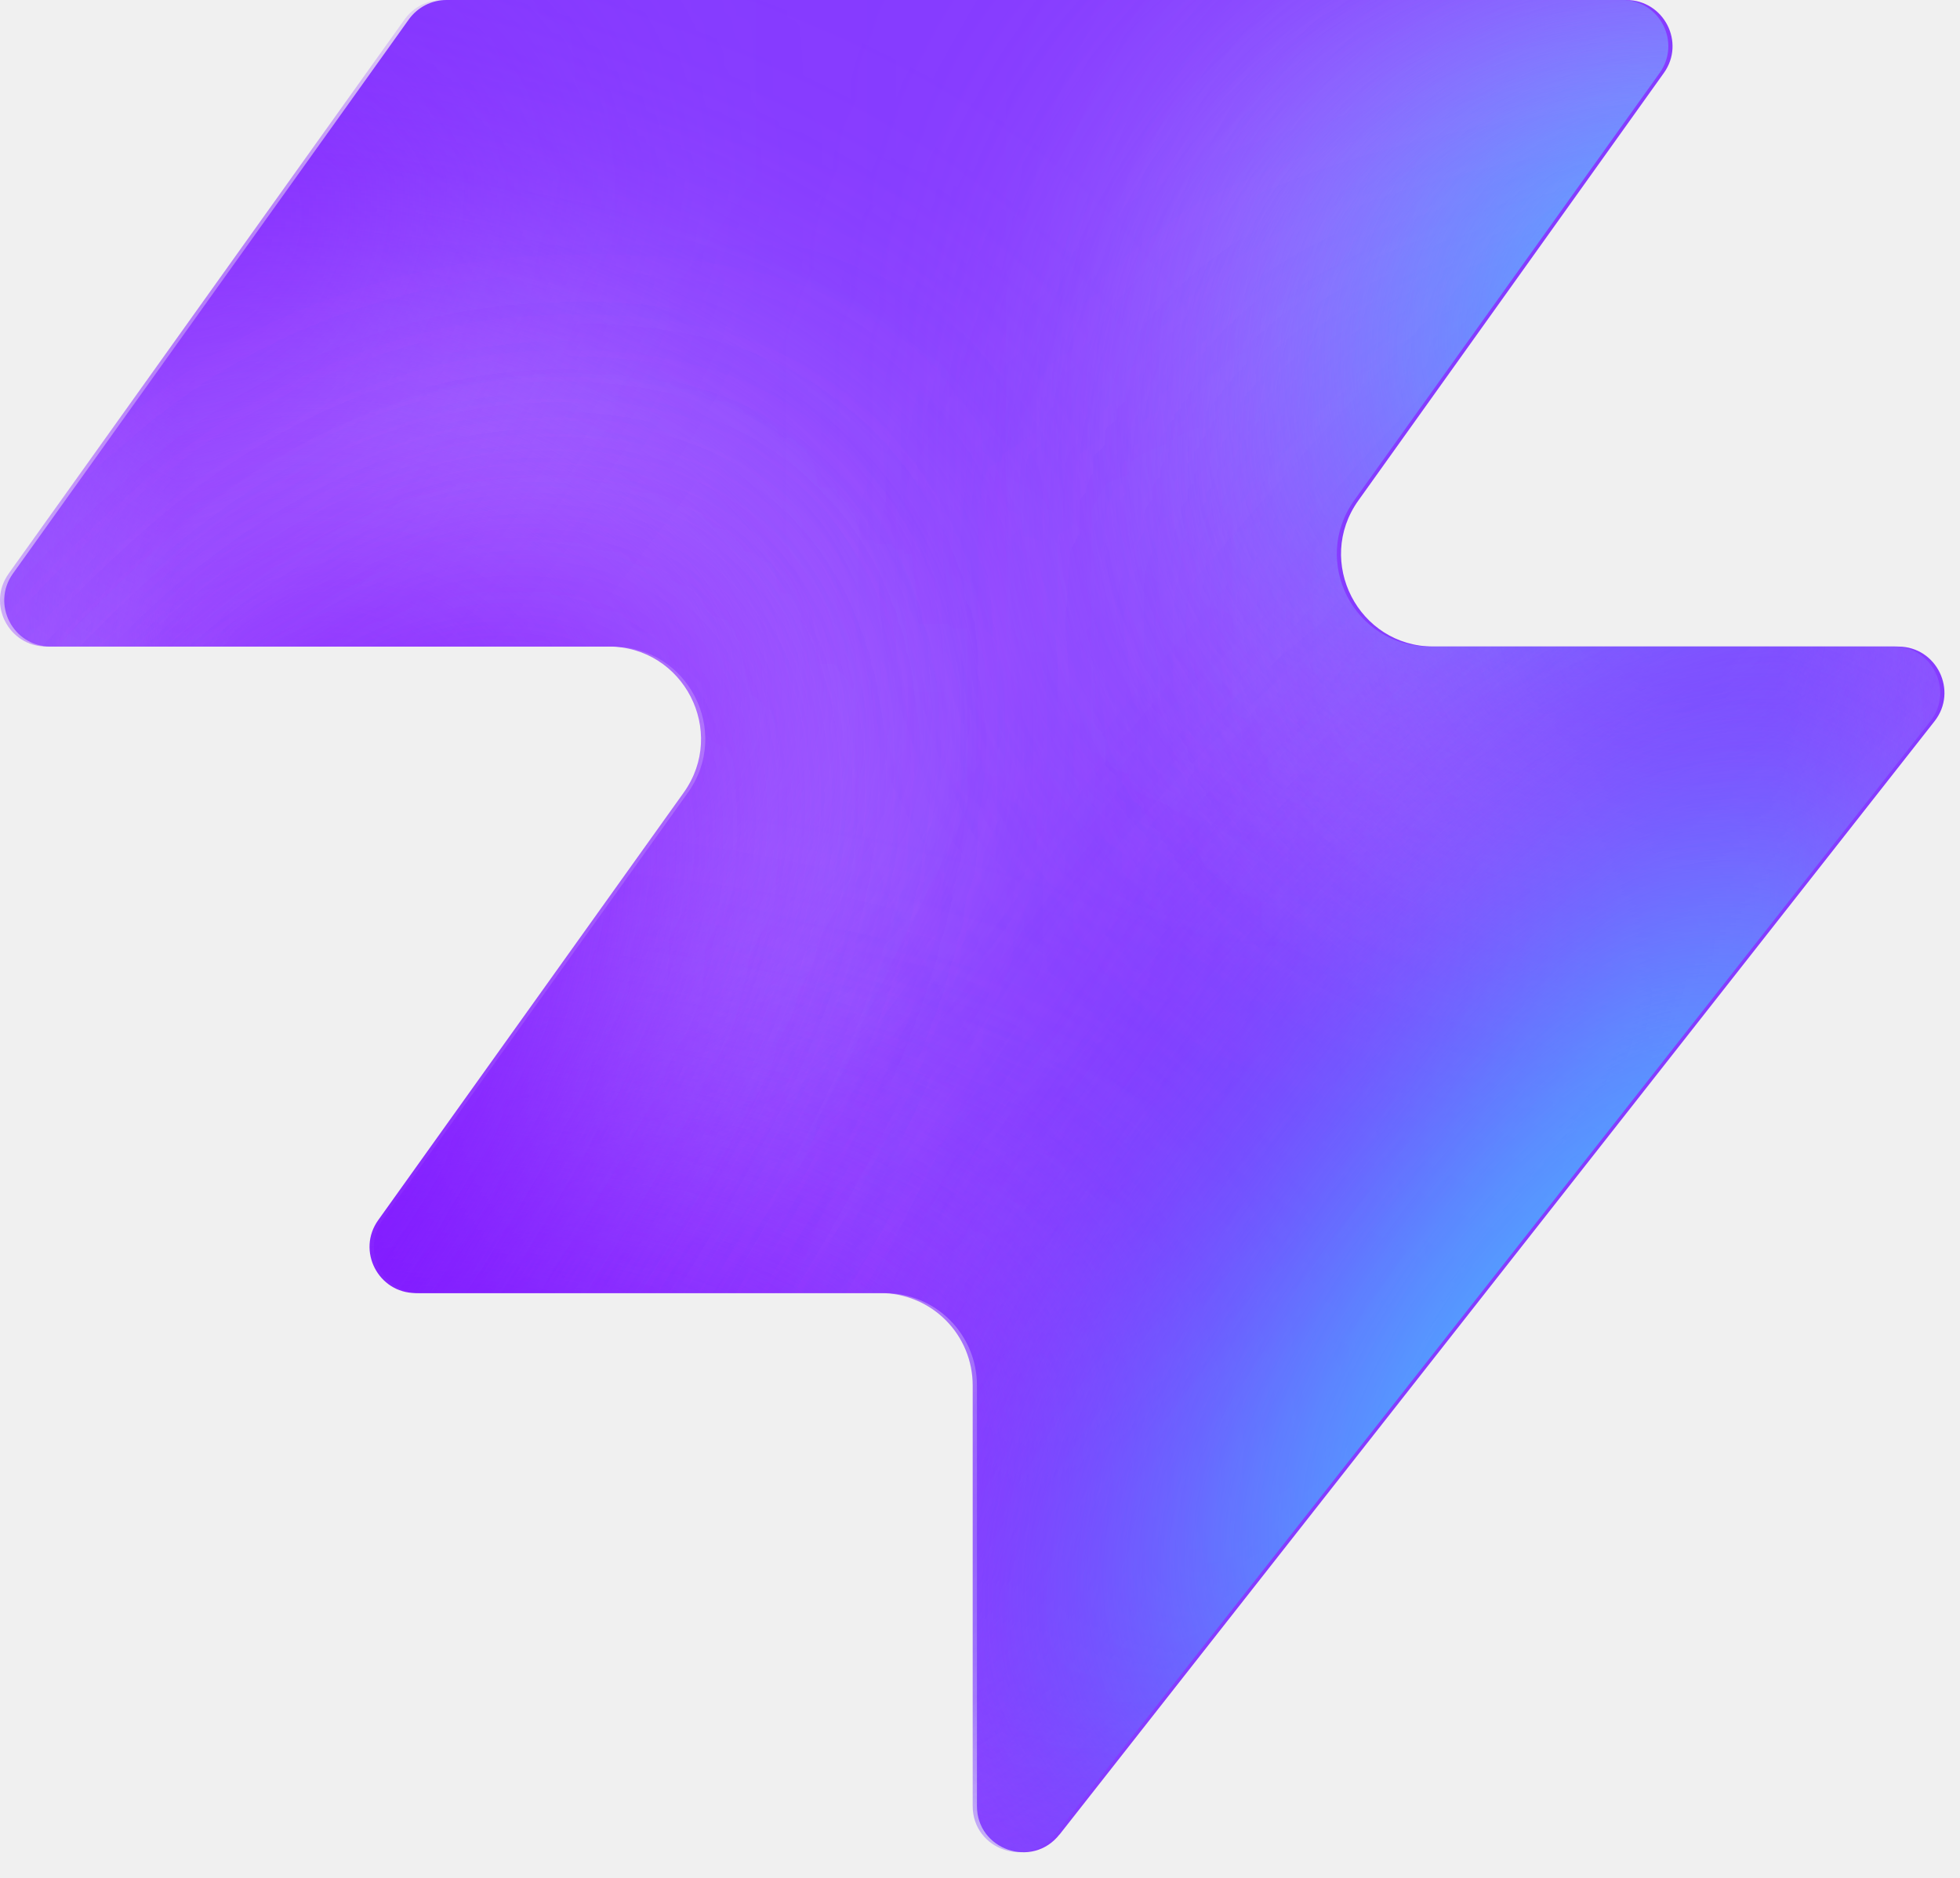
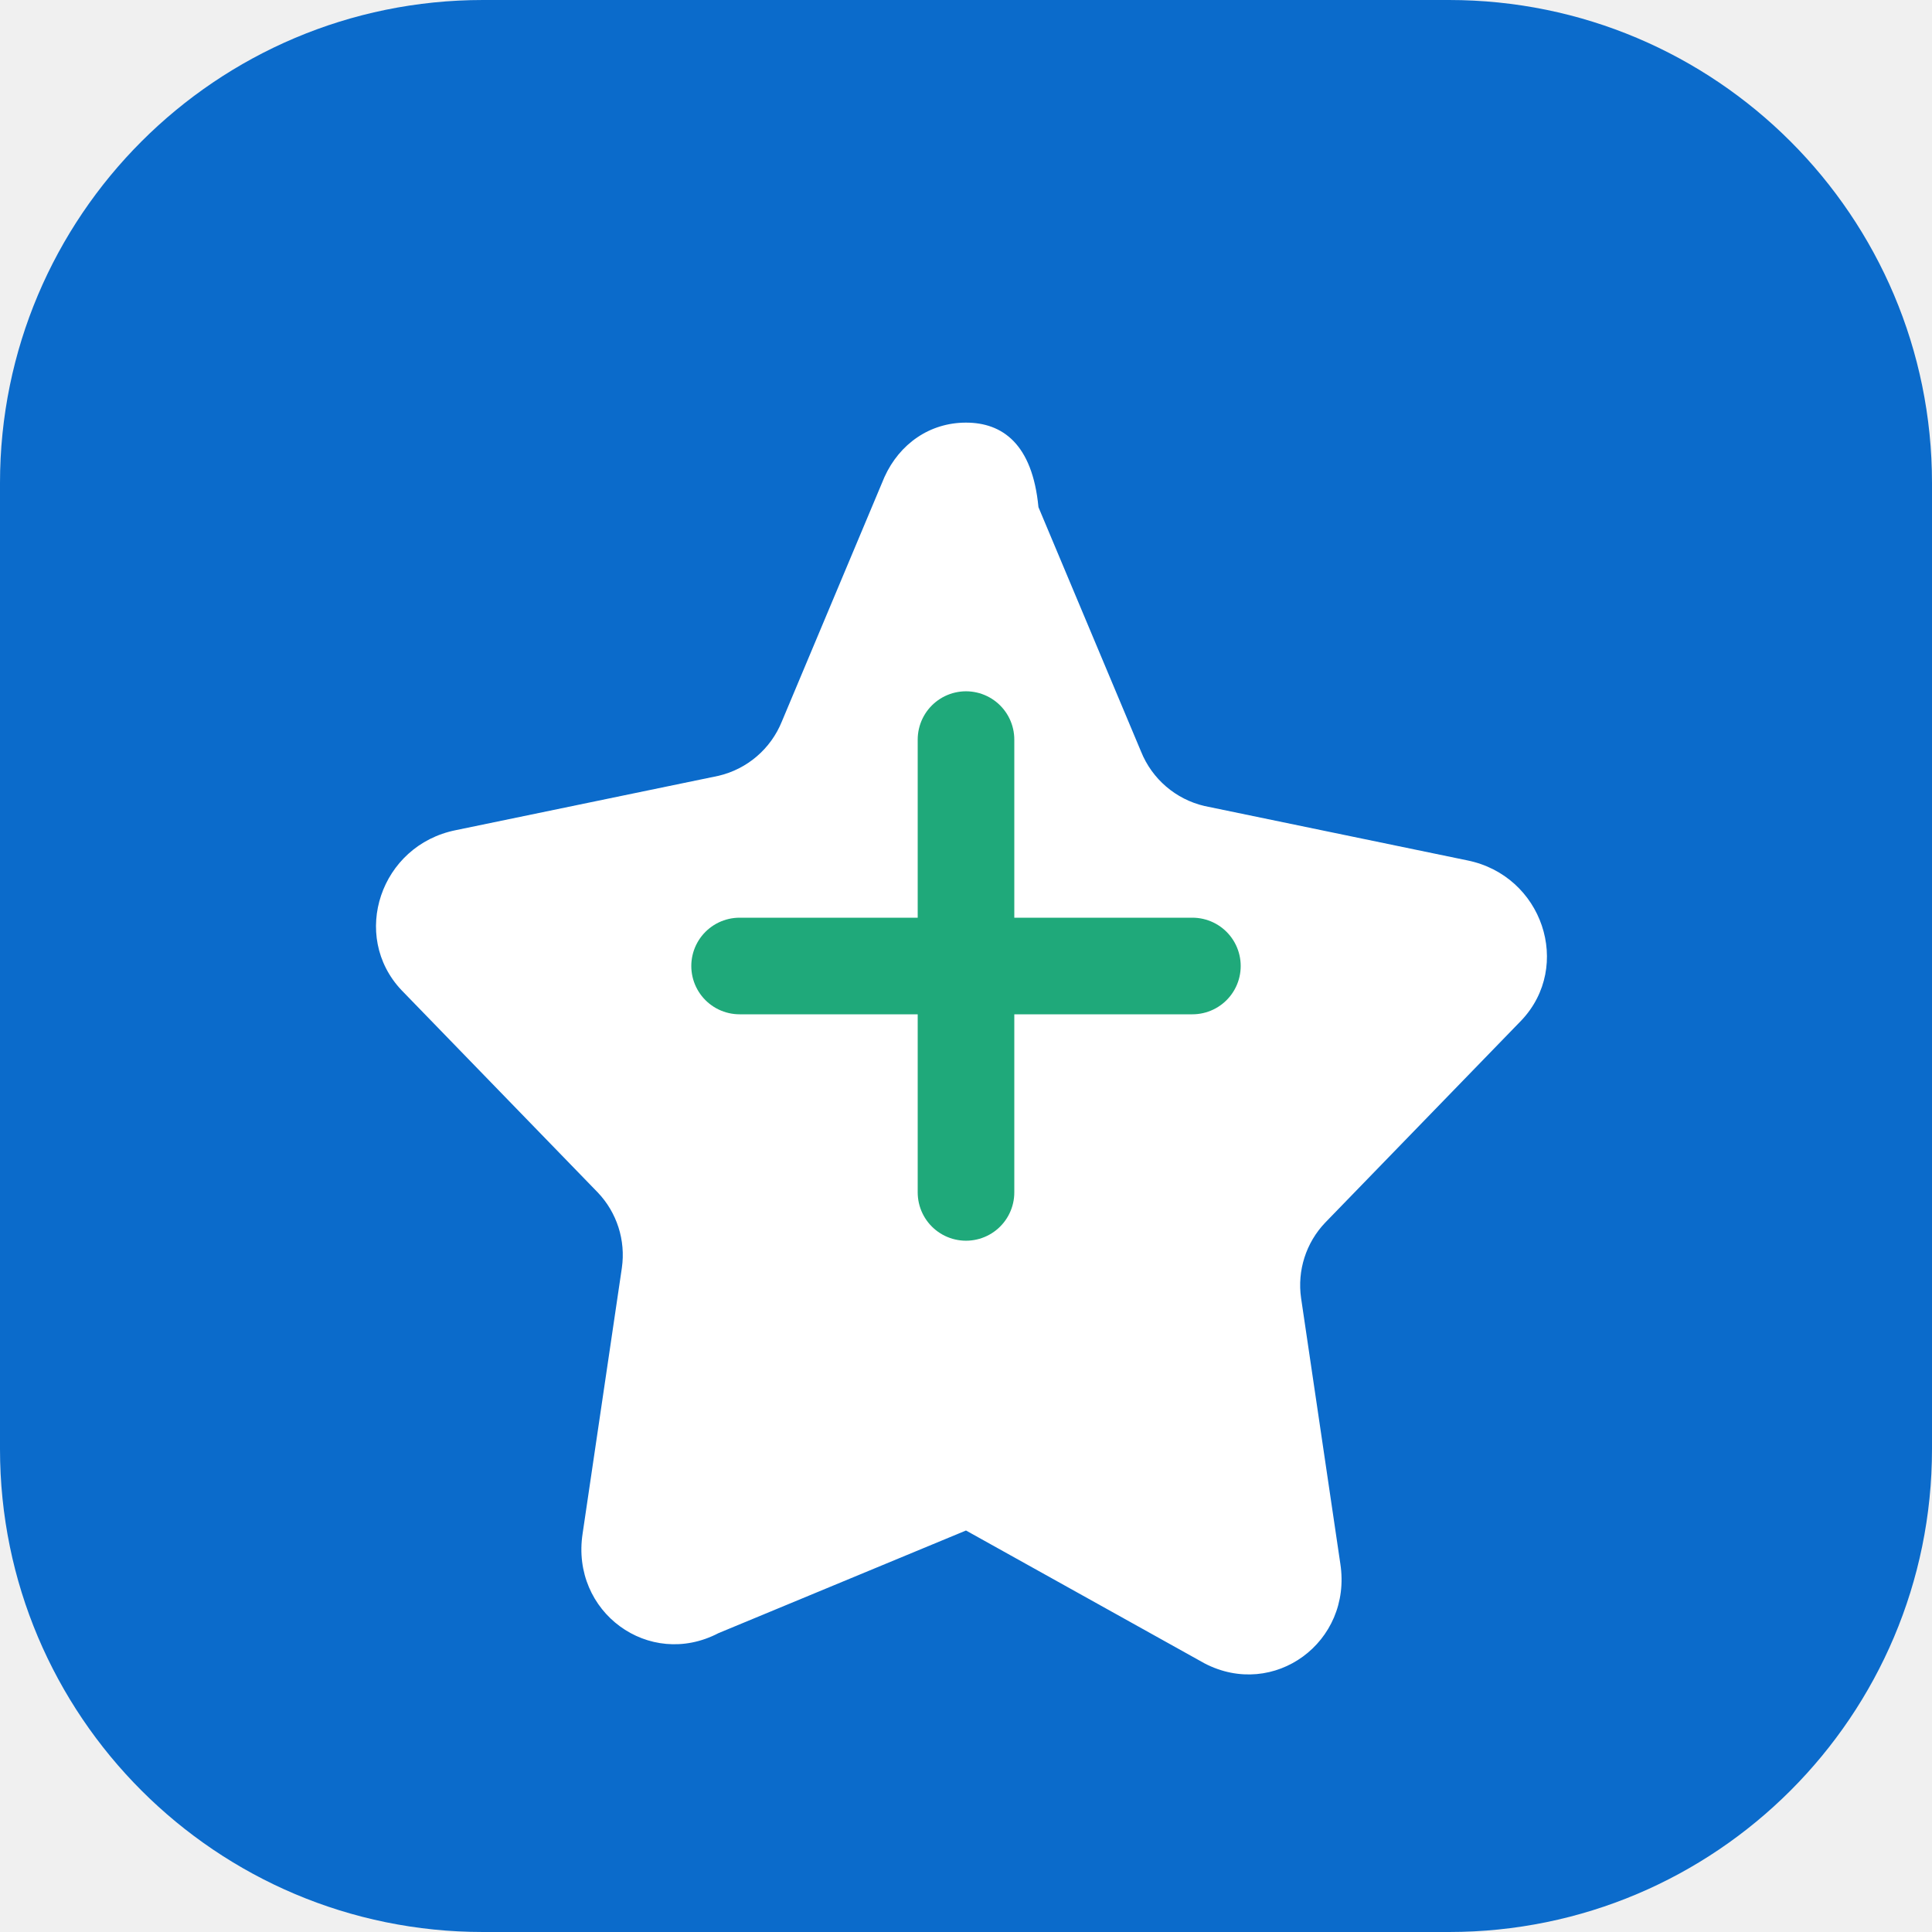
- <svg xmlns="http://www.w3.org/2000/svg" width="48" height="46" fill="none" viewBox="0 0 48 46">
-   <path fill="#863bff" d="M25.946 44.938c-.664.845-2.021.375-2.021-.698V33.937a2.26 2.26 0 0 0-2.262-2.262H10.287c-.92 0-1.456-1.04-.92-1.788l7.48-10.471c1.07-1.497 0-3.578-1.842-3.578H1.237c-.92 0-1.456-1.04-.92-1.788L10.013.474c.214-.297.556-.474.92-.474h28.894c.92 0 1.456 1.04.92 1.788l-7.48 10.471c-1.07 1.498 0 3.579 1.842 3.579h11.377c.943 0 1.473 1.088.89 1.83L25.947 44.94z" style="fill:#863bff;fill:color(display-p3 .525 .23 1);fill-opacity:1" />
-   <mask id="a" width="48" height="46" x="0" y="0" maskUnits="userSpaceOnUse" style="mask-type:alpha">
-     <path fill="#000" d="M25.842 44.938c-.664.844-2.021.375-2.021-.698V33.937a2.26 2.26 0 0 0-2.262-2.262H10.183c-.92 0-1.456-1.04-.92-1.788l7.48-10.471c1.07-1.498 0-3.579-1.842-3.579H1.133c-.92 0-1.456-1.04-.92-1.787L9.91.473c.214-.297.556-.474.92-.474h28.894c.92 0 1.456 1.04.92 1.788l-7.48 10.471c-1.07 1.498 0 3.578 1.842 3.578h11.377c.943 0 1.473 1.088.89 1.832L25.843 44.94z" style="fill:#000;fill-opacity:1" />
-   </mask>
-   <g mask="url(#a)">
-     <g filter="url(#b)">
-       <ellipse cx="5.508" cy="14.704" fill="#ede6ff" rx="5.508" ry="14.704" style="fill:#ede6ff;fill:color(display-p3 .927 .903 1);fill-opacity:1" transform="matrix(.00324 1 1 -.00324 -4.47 31.516)" />
-     </g>
-     <g filter="url(#c)">
-       <ellipse cx="10.399" cy="29.851" fill="#ede6ff" rx="10.399" ry="29.851" style="fill:#ede6ff;fill:color(display-p3 .927 .903 1);fill-opacity:1" transform="matrix(.00324 1 1 -.00324 -39.328 7.883)" />
-     </g>
-     <g filter="url(#d)">
-       <ellipse cx="5.508" cy="30.487" fill="#7e14ff" rx="5.508" ry="30.487" style="fill:#7e14ff;fill:color(display-p3 .492 .077 1);fill-opacity:1" transform="rotate(89.814 -25.913 -14.639)scale(1 -1)" />
-     </g>
-     <g filter="url(#e)">
-       <ellipse cx="5.508" cy="30.599" fill="#7e14ff" rx="5.508" ry="30.599" style="fill:#7e14ff;fill:color(display-p3 .492 .077 1);fill-opacity:1" transform="rotate(89.814 -32.644 -3.334)scale(1 -1)" />
-     </g>
-     <g filter="url(#f)">
-       <ellipse cx="5.508" cy="30.599" fill="#7e14ff" rx="5.508" ry="30.599" style="fill:#7e14ff;fill:color(display-p3 .492 .077 1);fill-opacity:1" transform="matrix(.00324 1 1 -.00324 -34.34 30.47)" />
-     </g>
-     <g filter="url(#g)">
-       <ellipse cx="14.072" cy="22.078" fill="#ede6ff" rx="14.072" ry="22.078" style="fill:#ede6ff;fill:color(display-p3 .927 .903 1);fill-opacity:1" transform="rotate(93.35 24.506 48.493)scale(-1 1)" />
-     </g>
-     <g filter="url(#h)">
-       <ellipse cx="3.47" cy="21.501" fill="#7e14ff" rx="3.47" ry="21.501" style="fill:#7e14ff;fill:color(display-p3 .492 .077 1);fill-opacity:1" transform="rotate(89.009 28.708 47.59)scale(-1 1)" />
-     </g>
-     <g filter="url(#i)">
-       <ellipse cx="3.47" cy="21.501" fill="#7e14ff" rx="3.47" ry="21.501" style="fill:#7e14ff;fill:color(display-p3 .492 .077 1);fill-opacity:1" transform="rotate(89.009 28.708 47.59)scale(-1 1)" />
-     </g>
-     <g filter="url(#j)">
-       <ellipse cx=".387" cy="8.972" fill="#7e14ff" rx="4.407" ry="29.108" style="fill:#7e14ff;fill:color(display-p3 .492 .077 1);fill-opacity:1" transform="rotate(39.51 .387 8.972)" />
-     </g>
-     <g filter="url(#k)">
-       <ellipse cx="47.523" cy="-6.092" fill="#7e14ff" rx="4.407" ry="29.108" style="fill:#7e14ff;fill:color(display-p3 .492 .077 1);fill-opacity:1" transform="rotate(37.892 47.523 -6.092)" />
-     </g>
-     <g filter="url(#l)">
-       <ellipse cx="41.412" cy="6.333" fill="#47bfff" rx="5.971" ry="9.665" style="fill:#47bfff;fill:color(display-p3 .28 .748 1);fill-opacity:1" transform="rotate(37.892 41.412 6.333)" />
-     </g>
-     <g filter="url(#m)">
-       <ellipse cx="-1.879" cy="38.332" fill="#7e14ff" rx="4.407" ry="29.108" style="fill:#7e14ff;fill:color(display-p3 .492 .077 1);fill-opacity:1" transform="rotate(37.892 -1.88 38.332)" />
-     </g>
-     <g filter="url(#n)">
-       <ellipse cx="-1.879" cy="38.332" fill="#7e14ff" rx="4.407" ry="29.108" style="fill:#7e14ff;fill:color(display-p3 .492 .077 1);fill-opacity:1" transform="rotate(37.892 -1.88 38.332)" />
-     </g>
-     <g filter="url(#o)">
-       <ellipse cx="35.651" cy="29.907" fill="#7e14ff" rx="4.407" ry="29.108" style="fill:#7e14ff;fill:color(display-p3 .492 .077 1);fill-opacity:1" transform="rotate(37.892 35.651 29.907)" />
-     </g>
-     <g filter="url(#p)">
-       <ellipse cx="38.418" cy="32.4" fill="#47bfff" rx="5.971" ry="15.297" style="fill:#47bfff;fill:color(display-p3 .28 .748 1);fill-opacity:1" transform="rotate(37.892 38.418 32.4)" />
-     </g>
-   </g>
-   <defs>
-     <filter id="b" width="60.045" height="41.654" x="-19.77" y="16.149" color-interpolation-filters="sRGB" filterUnits="userSpaceOnUse">
-       <feFlood flood-opacity="0" result="BackgroundImageFix" />
-       <feBlend in="SourceGraphic" in2="BackgroundImageFix" result="shape" />
-       <feGaussianBlur result="effect1_foregroundBlur_2002_17158" stdDeviation="7.659" />
-     </filter>
-     <filter id="c" width="90.34" height="51.437" x="-54.613" y="-7.533" color-interpolation-filters="sRGB" filterUnits="userSpaceOnUse">
-       <feFlood flood-opacity="0" result="BackgroundImageFix" />
-       <feBlend in="SourceGraphic" in2="BackgroundImageFix" result="shape" />
-       <feGaussianBlur result="effect1_foregroundBlur_2002_17158" stdDeviation="7.659" />
-     </filter>
-     <filter id="d" width="79.355" height="29.4" x="-49.64" y="2.03" color-interpolation-filters="sRGB" filterUnits="userSpaceOnUse">
-       <feFlood flood-opacity="0" result="BackgroundImageFix" />
-       <feBlend in="SourceGraphic" in2="BackgroundImageFix" result="shape" />
-       <feGaussianBlur result="effect1_foregroundBlur_2002_17158" stdDeviation="4.596" />
-     </filter>
-     <filter id="e" width="79.579" height="29.4" x="-45.045" y="20.029" color-interpolation-filters="sRGB" filterUnits="userSpaceOnUse">
-       <feFlood flood-opacity="0" result="BackgroundImageFix" />
-       <feBlend in="SourceGraphic" in2="BackgroundImageFix" result="shape" />
-       <feGaussianBlur result="effect1_foregroundBlur_2002_17158" stdDeviation="4.596" />
-     </filter>
-     <filter id="f" width="79.579" height="29.4" x="-43.513" y="21.178" color-interpolation-filters="sRGB" filterUnits="userSpaceOnUse">
-       <feFlood flood-opacity="0" result="BackgroundImageFix" />
-       <feBlend in="SourceGraphic" in2="BackgroundImageFix" result="shape" />
-       <feGaussianBlur result="effect1_foregroundBlur_2002_17158" stdDeviation="4.596" />
-     </filter>
-     <filter id="g" width="74.749" height="58.852" x="15.756" y="-17.901" color-interpolation-filters="sRGB" filterUnits="userSpaceOnUse">
-       <feFlood flood-opacity="0" result="BackgroundImageFix" />
-       <feBlend in="SourceGraphic" in2="BackgroundImageFix" result="shape" />
-       <feGaussianBlur result="effect1_foregroundBlur_2002_17158" stdDeviation="7.659" />
-     </filter>
-     <filter id="h" width="61.377" height="25.362" x="23.548" y="2.284" color-interpolation-filters="sRGB" filterUnits="userSpaceOnUse">
-       <feFlood flood-opacity="0" result="BackgroundImageFix" />
-       <feBlend in="SourceGraphic" in2="BackgroundImageFix" result="shape" />
-       <feGaussianBlur result="effect1_foregroundBlur_2002_17158" stdDeviation="4.596" />
-     </filter>
-     <filter id="i" width="61.377" height="25.362" x="23.548" y="2.284" color-interpolation-filters="sRGB" filterUnits="userSpaceOnUse">
-       <feFlood flood-opacity="0" result="BackgroundImageFix" />
-       <feBlend in="SourceGraphic" in2="BackgroundImageFix" result="shape" />
-       <feGaussianBlur result="effect1_foregroundBlur_2002_17158" stdDeviation="4.596" />
-     </filter>
-     <filter id="j" width="56.045" height="63.649" x="-27.636" y="-22.853" color-interpolation-filters="sRGB" filterUnits="userSpaceOnUse">
-       <feFlood flood-opacity="0" result="BackgroundImageFix" />
-       <feBlend in="SourceGraphic" in2="BackgroundImageFix" result="shape" />
-       <feGaussianBlur result="effect1_foregroundBlur_2002_17158" stdDeviation="4.596" />
-     </filter>
-     <filter id="k" width="54.814" height="64.646" x="20.116" y="-38.415" color-interpolation-filters="sRGB" filterUnits="userSpaceOnUse">
-       <feFlood flood-opacity="0" result="BackgroundImageFix" />
-       <feBlend in="SourceGraphic" in2="BackgroundImageFix" result="shape" />
-       <feGaussianBlur result="effect1_foregroundBlur_2002_17158" stdDeviation="4.596" />
-     </filter>
-     <filter id="l" width="33.541" height="35.313" x="24.641" y="-11.323" color-interpolation-filters="sRGB" filterUnits="userSpaceOnUse">
-       <feFlood flood-opacity="0" result="BackgroundImageFix" />
-       <feBlend in="SourceGraphic" in2="BackgroundImageFix" result="shape" />
-       <feGaussianBlur result="effect1_foregroundBlur_2002_17158" stdDeviation="4.596" />
-     </filter>
-     <filter id="m" width="54.814" height="64.646" x="-29.286" y="6.009" color-interpolation-filters="sRGB" filterUnits="userSpaceOnUse">
-       <feFlood flood-opacity="0" result="BackgroundImageFix" />
-       <feBlend in="SourceGraphic" in2="BackgroundImageFix" result="shape" />
-       <feGaussianBlur result="effect1_foregroundBlur_2002_17158" stdDeviation="4.596" />
-     </filter>
-     <filter id="n" width="54.814" height="64.646" x="-29.286" y="6.009" color-interpolation-filters="sRGB" filterUnits="userSpaceOnUse">
-       <feFlood flood-opacity="0" result="BackgroundImageFix" />
-       <feBlend in="SourceGraphic" in2="BackgroundImageFix" result="shape" />
-       <feGaussianBlur result="effect1_foregroundBlur_2002_17158" stdDeviation="4.596" />
-     </filter>
-     <filter id="o" width="54.814" height="64.646" x="8.244" y="-2.416" color-interpolation-filters="sRGB" filterUnits="userSpaceOnUse">
-       <feFlood flood-opacity="0" result="BackgroundImageFix" />
-       <feBlend in="SourceGraphic" in2="BackgroundImageFix" result="shape" />
-       <feGaussianBlur result="effect1_foregroundBlur_2002_17158" stdDeviation="4.596" />
-     </filter>
-     <filter id="p" width="39.409" height="43.623" x="18.713" y="10.588" color-interpolation-filters="sRGB" filterUnits="userSpaceOnUse">
-       <feFlood flood-opacity="0" result="BackgroundImageFix" />
-       <feBlend in="SourceGraphic" in2="BackgroundImageFix" result="shape" />
-       <feGaussianBlur result="effect1_foregroundBlur_2002_17158" stdDeviation="4.596" />
-     </filter>
-   </defs>
+ <svg xmlns="http://www.w3.org/2000/svg" viewBox="0 0 64 64" fill="none">
+   <rect width="64" height="64" rx="16" fill="#0B6BCB" />
+   <path d="M32 14c-1.2 0-2.2.7-2.7 1.8l-3.4 8.1a3 3 0 0 1-2.1 1.8l-8.7 1.8c-2.5.5-3.5 3.5-1.8 5.3l6.5 6.7a3 3 0 0 1 .8 2.5l-1.3 8.8c-.4 2.6 2.2 4.5 4.5 3.3L32 50.7l7.9 4.4c2.3 1.2 4.9-.7 4.5-3.3l-1.3-8.8a3 3 0 0 1 .8-2.5l6.5-6.7c1.7-1.8.7-4.8-1.8-5.3l-8.7-1.8a3 3 0 0 1-2.1-1.8l-3.4-8.1C34.2 14.7 33.2 14 32 14Z" fill="#FFFFFF" />
+   <path d="M32 24.5v15M24.5 32H39.5" stroke="#1FA97A" stroke-width="3.2" stroke-linecap="round" />
</svg>
